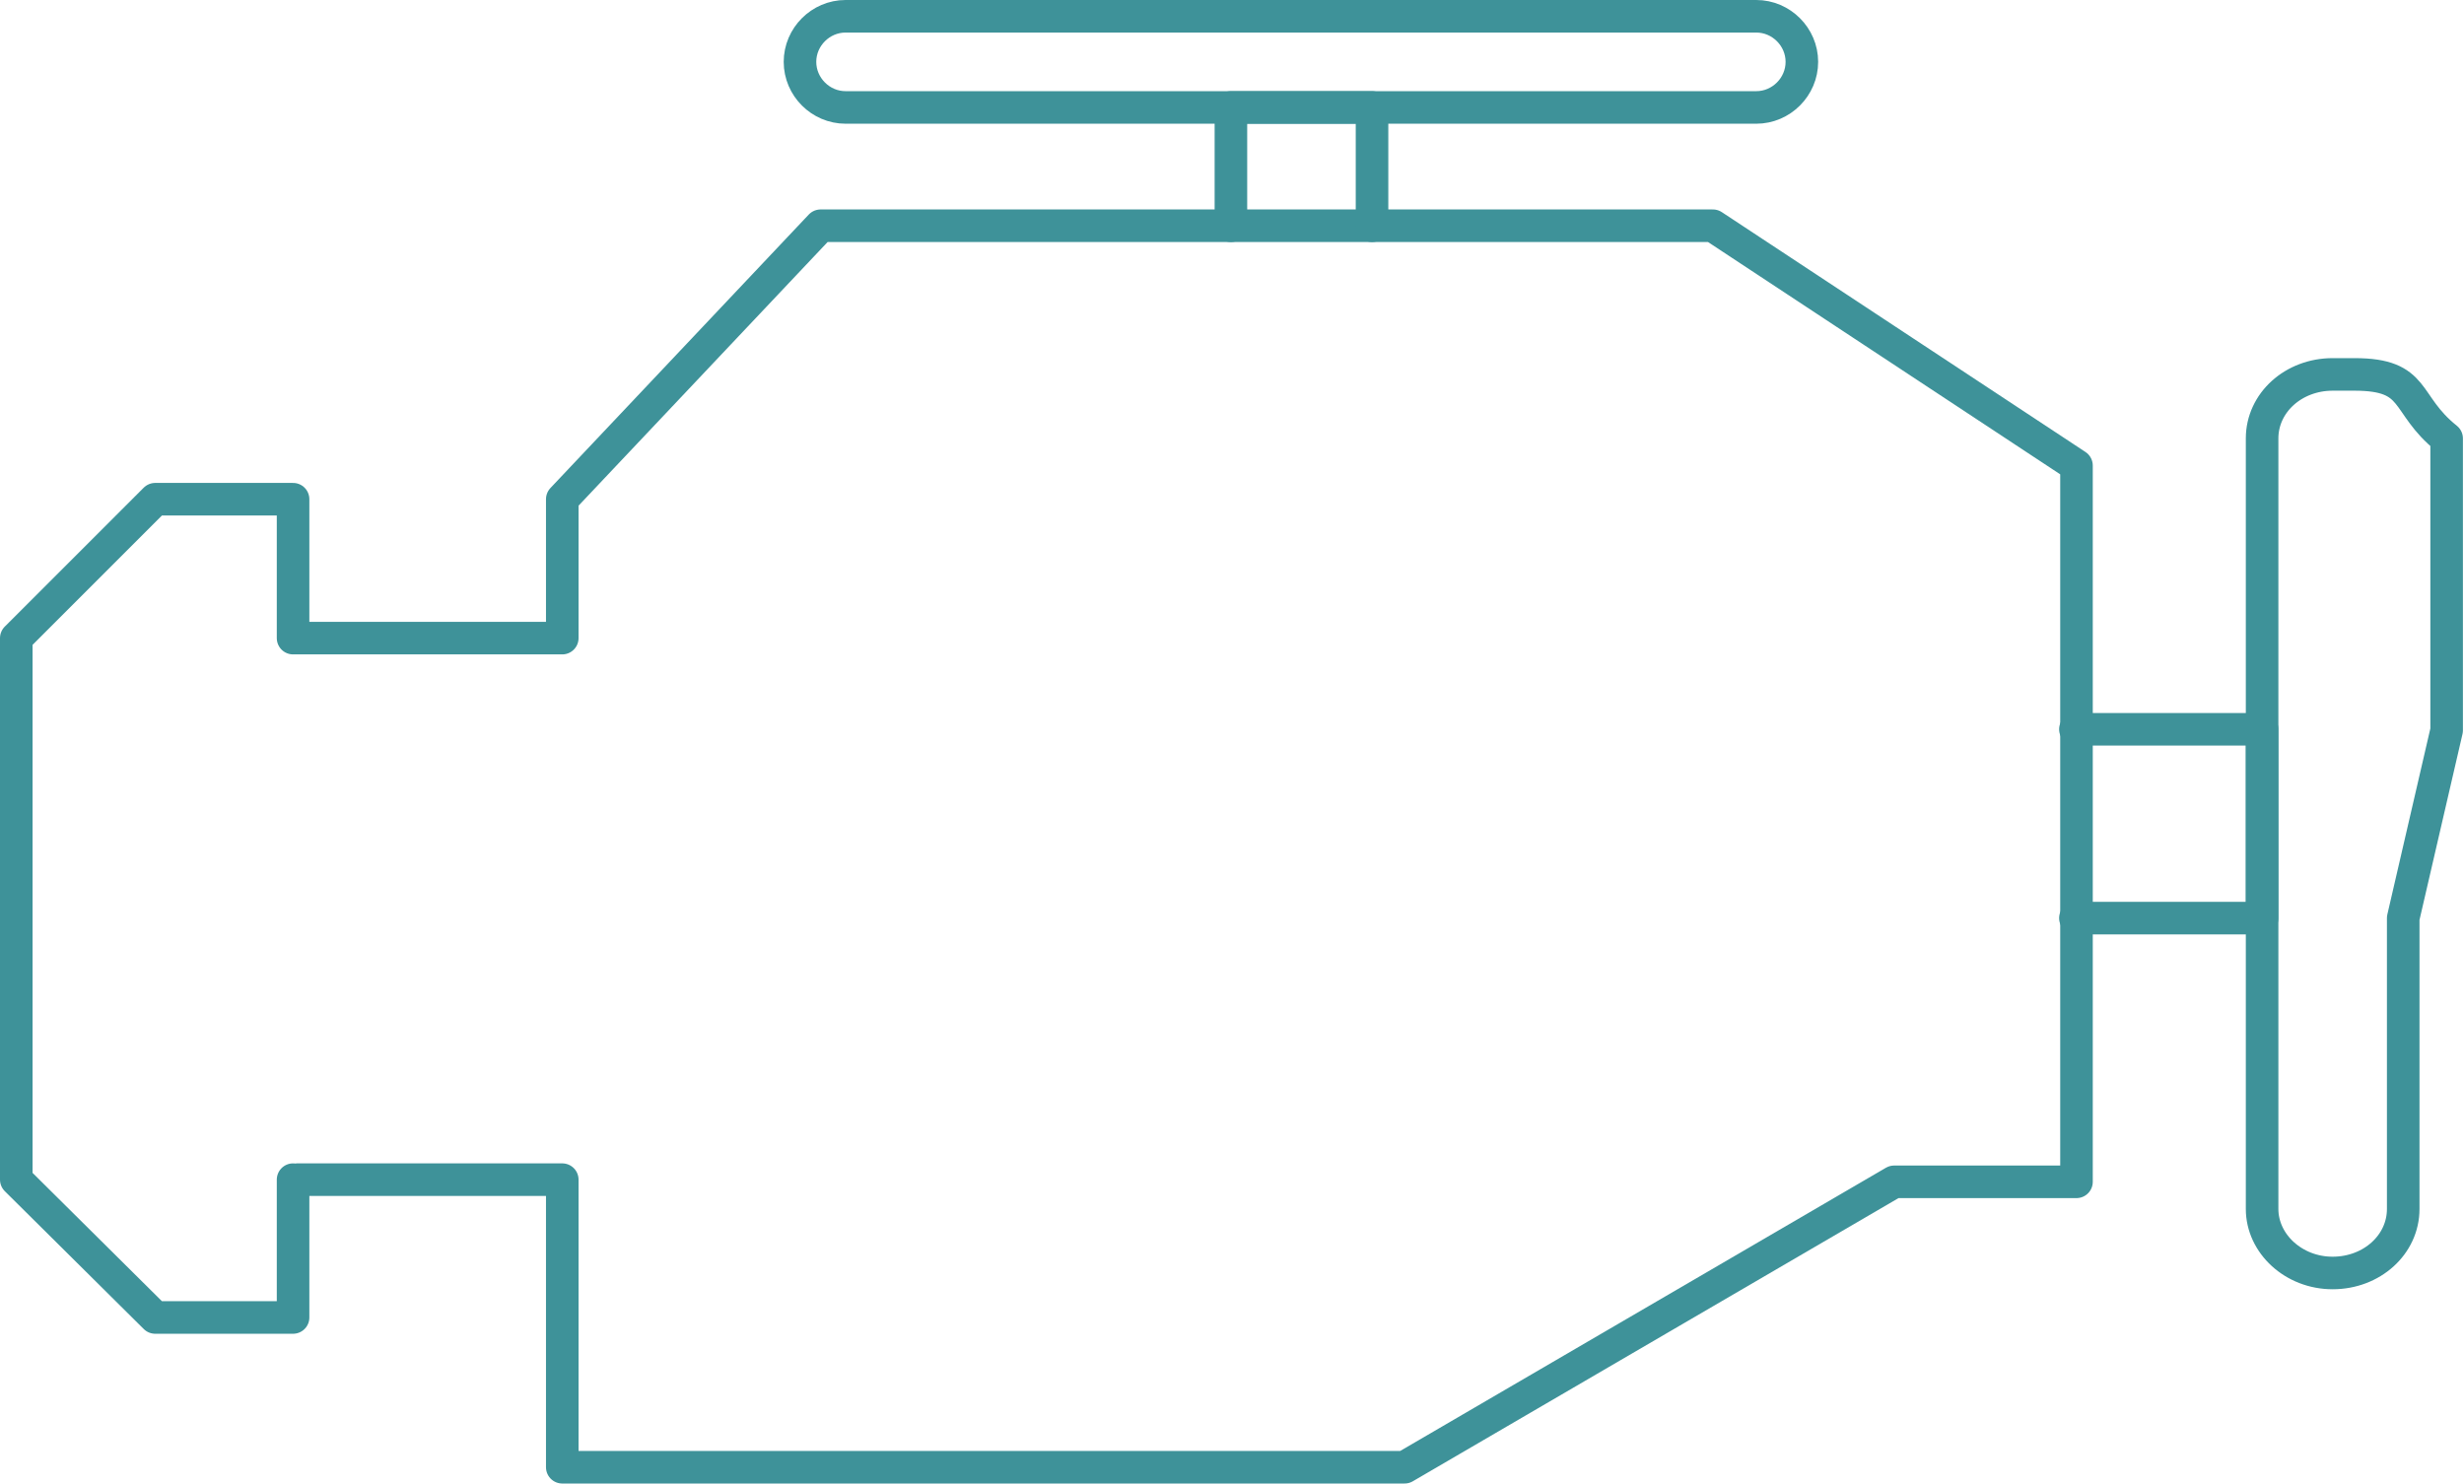
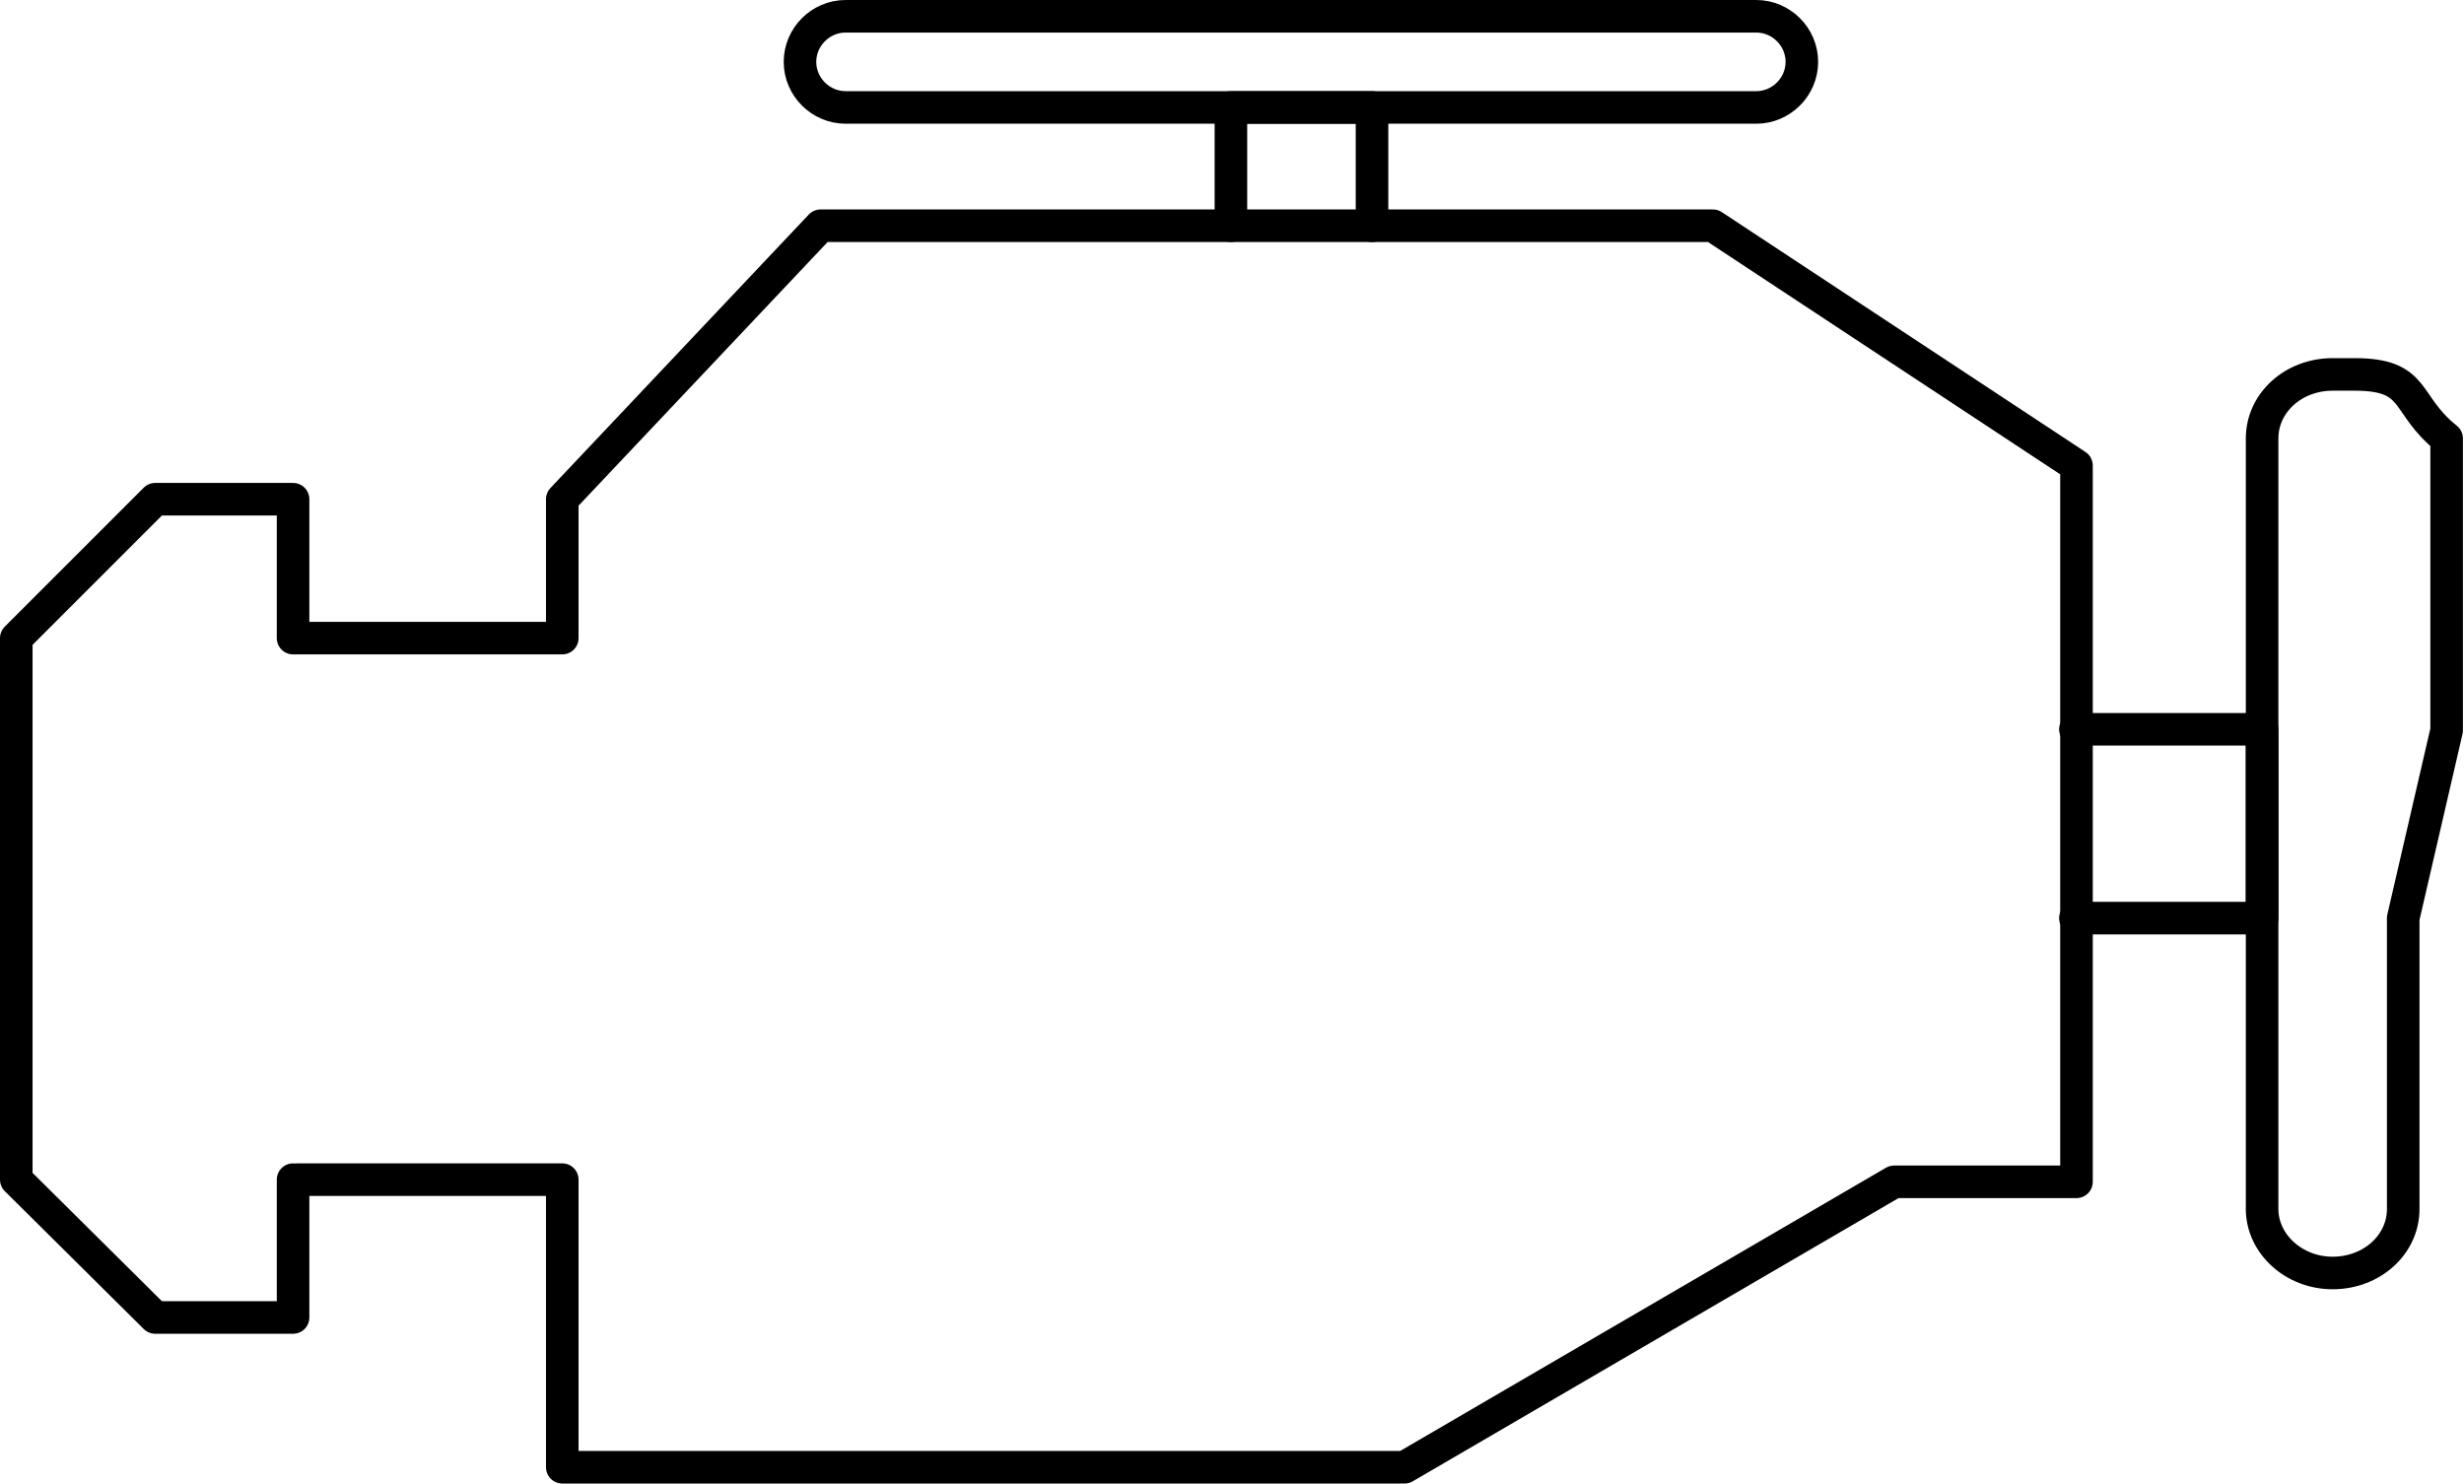
- <svg xmlns="http://www.w3.org/2000/svg" version="1.1" id="Layer_1" x="0px" y="0px" viewBox="0 0 227 136.7" style="enable-background:new 0 0 227 136.7;" xml:space="preserve">
-   <style type="text/css">
- 	.st0{fill:none;stroke:#3E9299;stroke-width:3;stroke-linecap:round;stroke-linejoin:round;stroke-miterlimit:10;}
- </style>
+ <svg xmlns="http://www.w3.org/2000/svg" version="1.1" baseProfile="tiny" id="Layer_1" x="0px" y="0px" viewBox="0 0 227 136.7" overflow="visible" xml:space="preserve">
  <g>
-     <path class="st0" d="M214.9,117.3L214.9,117.3c3.6,0,6.5-2.6,6.5-5.9V84.6l4-17.3V40.4c-4-3.2-2.6-5.9-8.5-5.9h-2   c-3.6,0-6.5,2.6-6.5,5.9v71C208.4,114.6,211.3,117.3,214.9,117.3z" />
-     <path class="st0" d="M166,5.7L166,5.7c0-2.3-1.9-4.2-4.2-4.2H77.9c-2.3,0-4.2,1.9-4.2,4.2v0c0,2.3,1.9,4.2,4.2,4.2h83.9   C164.1,9.9,166,8,166,5.7z" />
-     <polyline class="st0" points="27.4,108.7 51.8,108.7 51.8,108.9 51.8,135.2 129.4,135.2 174.5,108.9 191.3,108.9 191.3,42.9    157.8,20.8 75.6,20.8 51.8,46 51.8,58.8 27.4,58.8 27,58.8 27,46 14.3,46 1.5,58.8 1.5,108.7 14.3,121.4 27,121.4 27,108.7  " />
-     <polyline class="st0" points="126.4,20.8 126.4,9.9 113.4,9.9 113.4,20.8  " />
-     <polyline class="st0" points="191.2,84.6 208.4,84.6 208.4,67.2 191.2,67.2  " />
+     <path fill="none" stroke="#000000" stroke-width="3" stroke-linecap="round" stroke-linejoin="round" stroke-miterlimit="10" d="   M214.9,117.3L214.9,117.3c3.6,0,6.5-2.6,6.5-5.9V84.6l4-17.3V40.4c-4-3.2-2.6-5.9-8.5-5.9h-2c-3.6,0-6.5,2.6-6.5,5.9v71   C208.4,114.6,211.3,117.3,214.9,117.3z" />
+     <path fill="none" stroke="#000000" stroke-width="3" stroke-linecap="round" stroke-linejoin="round" stroke-miterlimit="10" d="   M166,5.7L166,5.7c0-2.3-1.9-4.2-4.2-4.2H77.9c-2.3,0-4.2,1.9-4.2,4.2l0,0c0,2.3,1.9,4.2,4.2,4.2h83.9C164.1,9.9,166,8,166,5.7z" />
+     <polyline fill="none" stroke="#000000" stroke-width="3" stroke-linecap="round" stroke-linejoin="round" stroke-miterlimit="10" points="   27.4,108.7 51.8,108.7 51.8,108.9 51.8,135.2 129.4,135.2 174.5,108.9 191.3,108.9 191.3,42.9 157.8,20.8 75.6,20.8 51.8,46    51.8,58.8 27.4,58.8 27,58.8 27,46 14.3,46 1.5,58.8 1.5,108.7 14.3,121.4 27,121.4 27,108.7  " />
+     <polyline fill="none" stroke="#000000" stroke-width="3" stroke-linecap="round" stroke-linejoin="round" stroke-miterlimit="10" points="   126.4,20.8 126.4,9.9 113.4,9.9 113.4,20.8  " />
+     <polyline fill="none" stroke="#000000" stroke-width="3" stroke-linecap="round" stroke-linejoin="round" stroke-miterlimit="10" points="   191.2,84.6 208.4,84.6 208.4,67.2 191.2,67.2  " />
  </g>
</svg>
